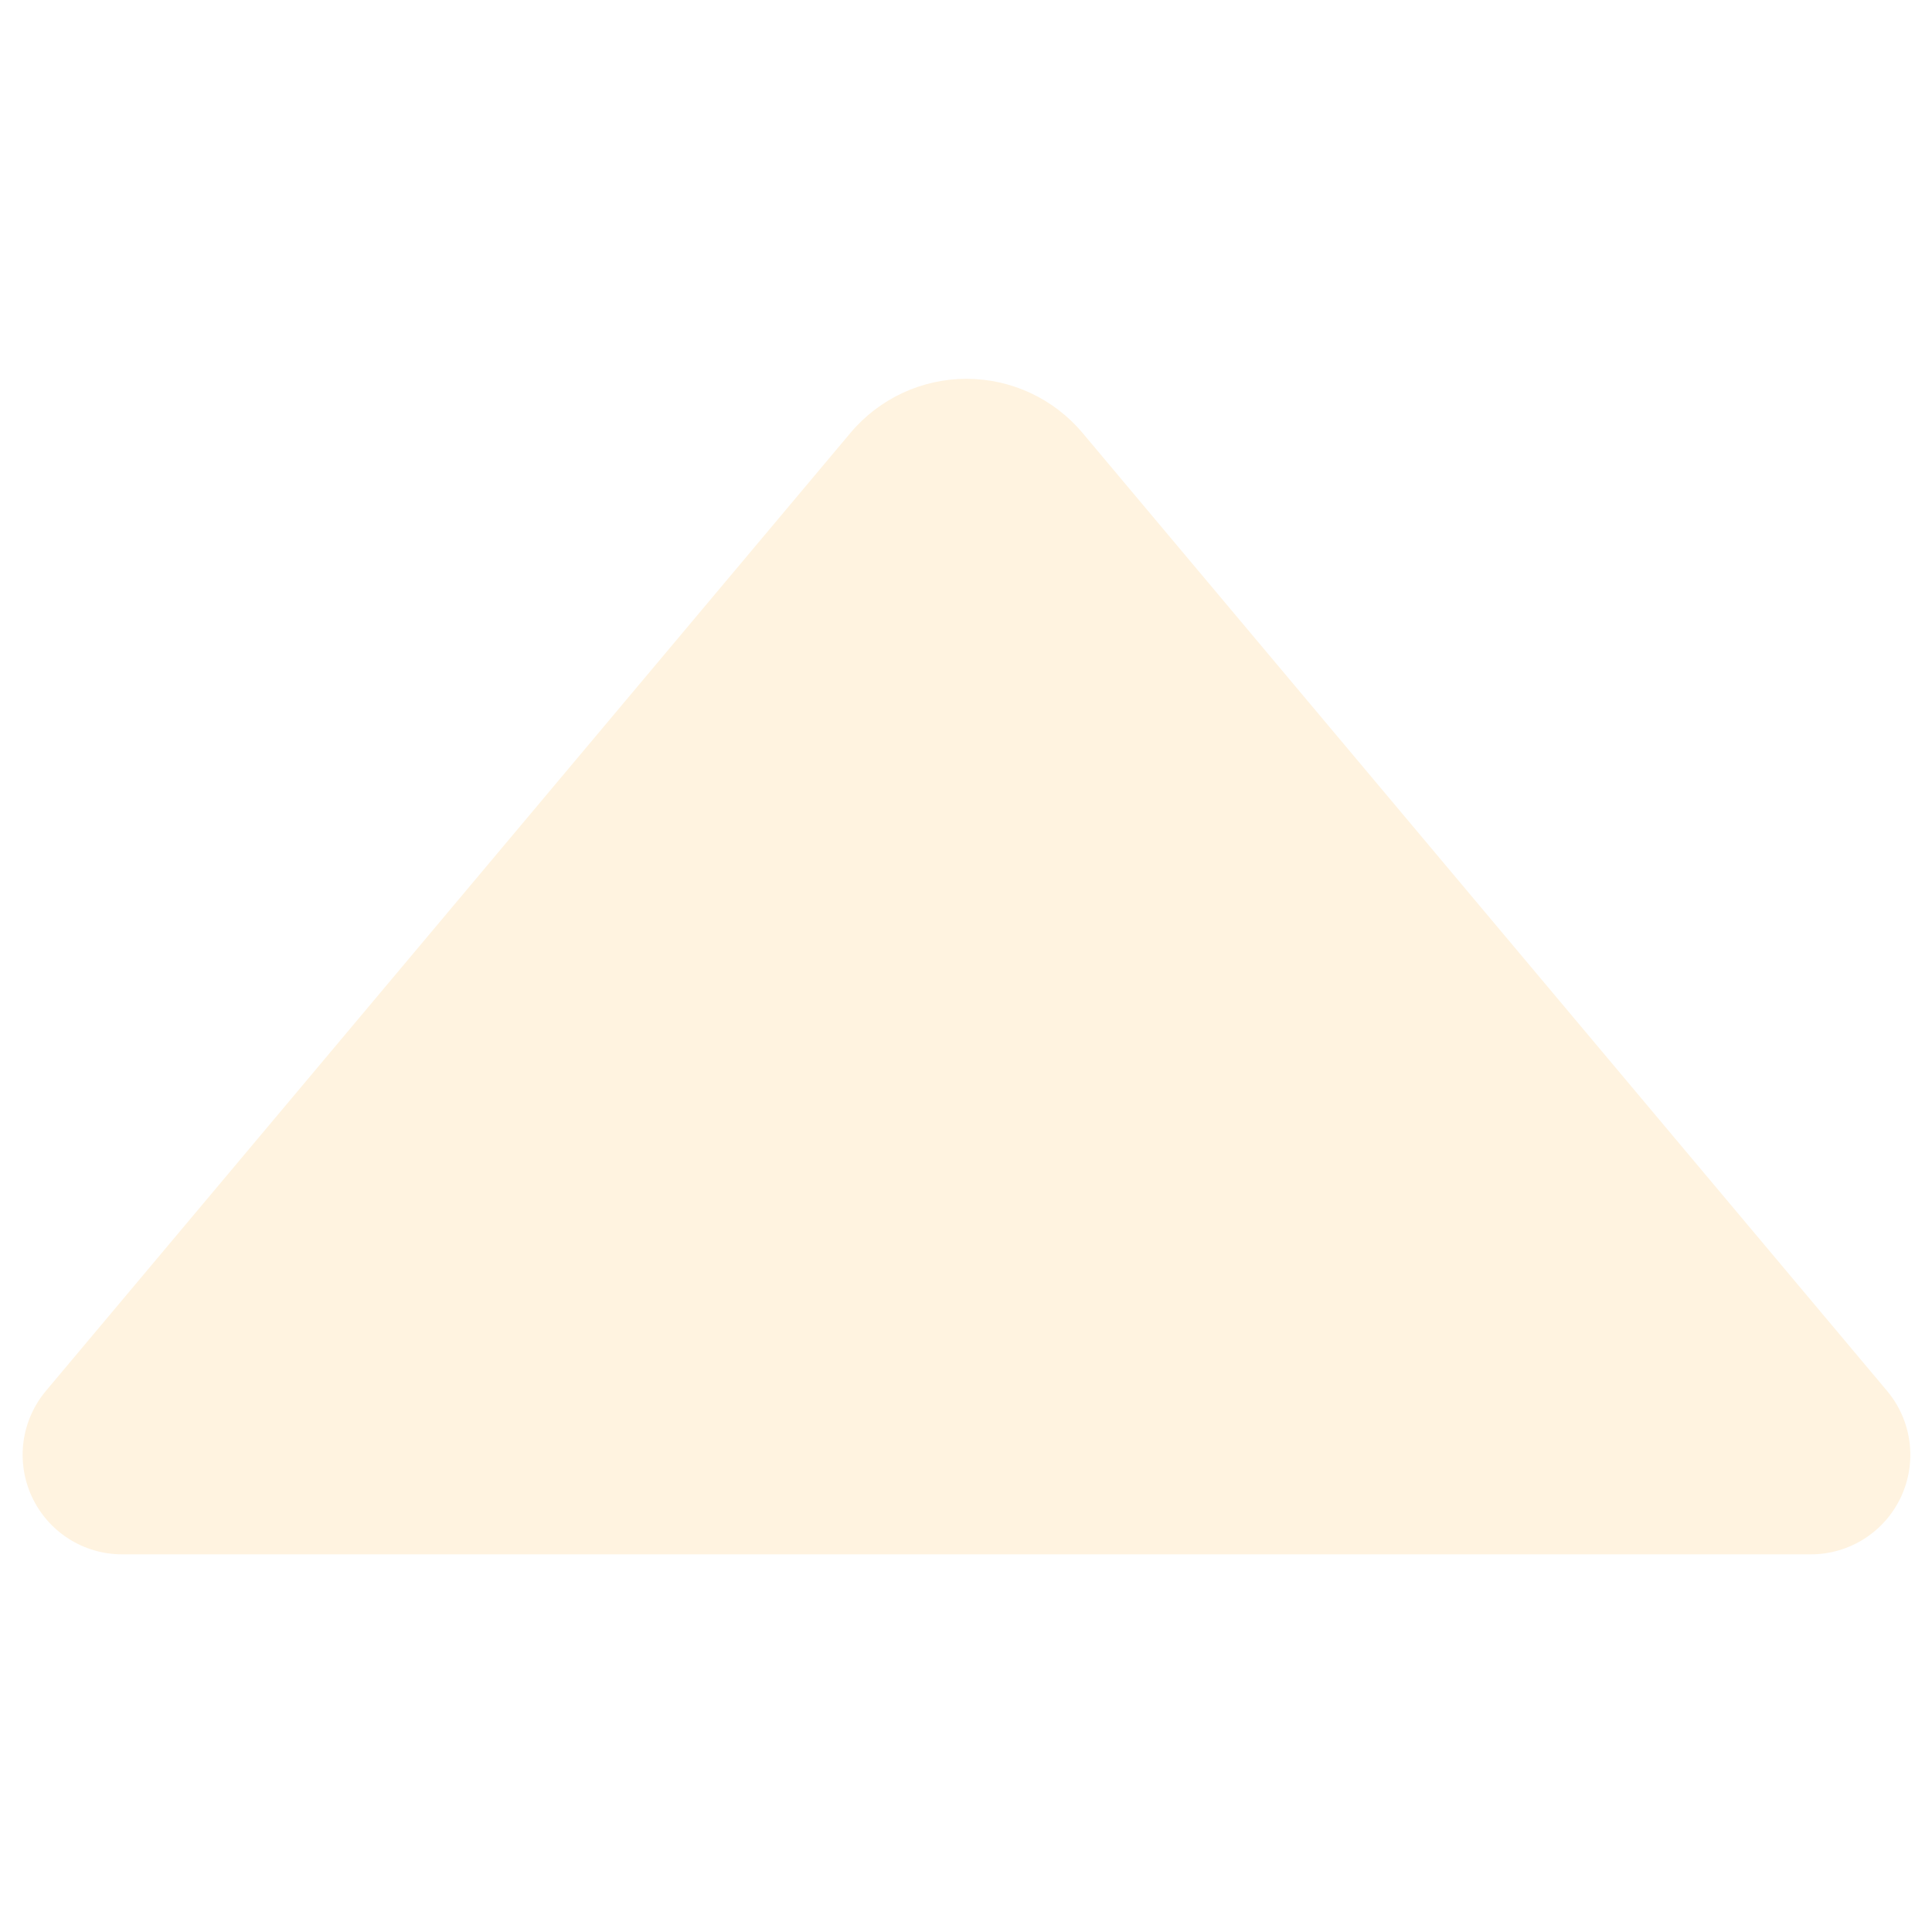
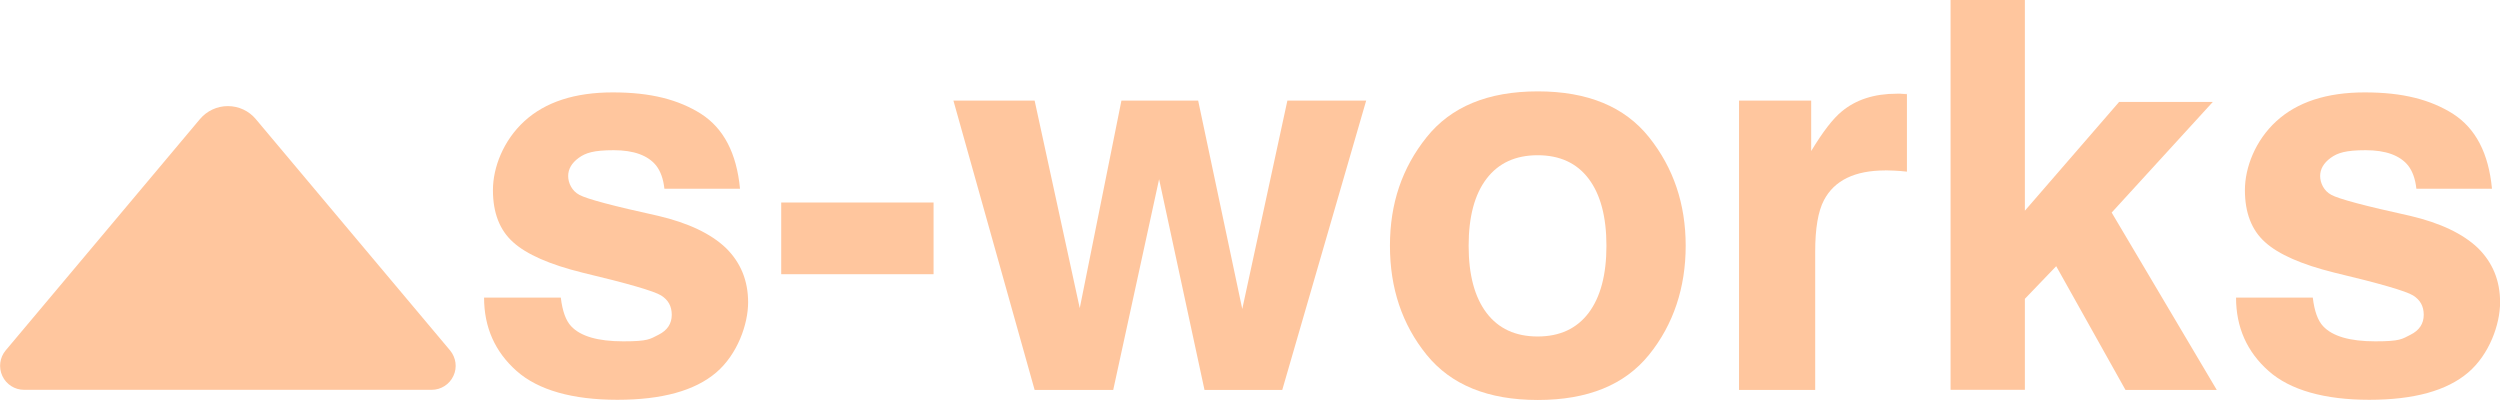
- <svg xmlns="http://www.w3.org/2000/svg" version="1.1" viewBox="0 0 512 512" xml:space="preserve" style="stroke: none; stroke-width: 1; stroke-dasharray: none; stroke-linecap: butt; stroke-dashoffset: 0; stroke-linejoin: miter; stroke-miterlimit: 4; fill: #fff3e0; fill-rule: nonzero; opacity: 1;">
-   <g transform="matrix(1 0 0 1 256 256)">
-     <path vector-effect="non-scaling-stroke" transform=" translate(-250, -155.61)" d="M 390.299 144.626 L 494.08 268.201 L 494.08 268.201 C 500.672 276.05 502.118 287.009 497.788 296.3 C 493.458 305.59 484.137 311.53 473.886 311.53 L 250.128 311.53 L 26.371 311.53 L 26.371 311.53 C 16.12 311.53 6.799 305.59 2.469 296.3 C -1.861 287.009 -0.415 276.05 6.177 268.201 L 109.958 144.626 L 219.385 14.328 L 219.385 14.328 C 227.013 5.245 238.267 0 250.128 0 C 261.99 0 273.244 5.245 280.872 14.328 z" stroke-linecap="round" />
+ <svg xmlns="http://www.w3.org/2000/svg" version="1.1" viewBox="0 0 2681.4 429">
+   <defs>
+     <style>
+       .st0 {
+         fill: #ffc69e;
+       }
+     </style>
+   </defs>
+   <g>
+     <path class="st0" d="M381.3,255.1l101.4,120.7h0c6.4,7.7,7.9,18.4,3.6,27.4-4.2,9.1-13.3,14.9-23.3,14.9H25.8c-10,0-19.1-5.8-23.3-14.9-4.2-9.1-2.8-19.8,3.6-27.4l101.4-120.7,106.9-127.3h0c7.5-8.9,18.4-14,30-14s22.6,5.1,30,14l106.9,127.3Z" vector-effect="non-scaling-stroke" />
+   </g>
+   <g>
+     <g>
+       <path class="st0" d="M751.9,122.1c24.3,15.6,38.2,42.3,41.8,80.3h-81.1c-1.1-10.4-4.1-18.7-8.8-24.8-8.9-11-24.1-16.5-45.5-16.5s-30.2,2.8-37.7,8.3c-7.5,5.5-11.2,12-11.2,19.4s4,16,12,20.2c8,4.4,36.2,11.9,84.5,22.5,32.3,7.6,56.5,19.1,72.6,34.4,15.9,15.6,23.9,35,23.9,58.4s-11.4,55.8-34.3,75.3c-22.9,19.5-58.2,29.2-106,29.2s-84.8-10.3-108-30.9c-23.2-20.6-34.9-46.8-34.9-78.7h82.3c1.7,14.4,5.4,24.7,11.1,30.7,10.1,10.8,28.7,16.2,55.8,16.2s28.6-2.4,38-7.1c9.4-4.7,14.1-11.9,14.1-21.3s-3.8-16-11.4-20.8c-7.6-4.7-35.8-12.9-84.5-24.5-35.1-8.7-59.9-19.6-74.3-32.7-14.4-12.9-21.6-31.5-21.6-55.8s11.2-53.3,33.7-73.9c22.5-20.6,54.1-30.9,94.9-30.9s70.3,7.7,94.8,23.1Z" />
+       <path class="st0" d="M837.9,217.2h163.4v76.9h-163.4v-76.9Z" />
+       <path class="st0" d="M1291.9,418.2l-48.7-226-49.2,226h-84.3l-87.1-310.3h87.1l48.4,222.6,44.7-222.6h82.3l47.3,223.5,48.4-223.5h84.5l-90,310.3h-83.4Z" />
+       <path class="st0" d="M1768.7,147.2c26.2,32.8,39.3,71.6,39.3,116.4s-13.1,84.5-39.3,116.9c-26.2,32.4-65.9,48.5-119.3,48.5s-93.1-16.2-119.3-48.5c-26.2-32.4-39.3-71.3-39.3-116.9s13.1-83.6,39.3-116.4c26.2-32.8,65.9-49.2,119.3-49.2s93.1,16.4,119.3,49.2ZM1649.2,166.5c-23.7,0-42,8.4-54.8,25.2-12.8,16.8-19.2,40.8-19.2,71.9s6.4,55.1,19.2,72c12.8,16.9,31.1,25.3,54.8,25.3s41.9-8.4,54.7-25.3c12.7-16.9,19.1-40.9,19.1-72s-6.4-55.1-19.1-71.9c-12.7-16.8-30.9-25.2-54.7-25.2Z" />
+       <path class="st0" d="M2022.1,182.8c-32.6,0-54.6,10.6-65.8,31.9-6.3,12-9.4,30.4-9.4,55.2v148.3h-81.7V107.9h77.4v54.1c12.5-20.7,23.4-34.8,32.7-42.4,15.2-12.7,34.9-19.1,59.2-19.1s2.8,0,3.8.1c1,0,3.4.2,7,.4v83.1c-5.1-.6-9.7-.9-13.7-1.1-4-.2-7.2-.3-9.7-.3Z" />
+       <path class="st0" d="M2377.6,418.2h-97.9l-74.3-132.7-33.6,35v97.6h-79.7V0h79.7v226l101.1-116.7h100.5l-108.5,118.7,112.7,190.2Z" />
+       <path class="st0" d="M2631,122.1c24.3,15.6,38.2,42.3,41.8,80.3h-81.1c-1.1-10.4-4.1-18.7-8.8-24.8-8.9-11-24.1-16.5-45.5-16.5s-30.2,2.8-37.7,8.3c-7.5,5.5-11.2,12-11.2,19.4s4,16,12,20.2c8,4.4,36.2,11.9,84.5,22.5,32.3,7.6,56.5,19.1,72.6,34.4,15.9,15.6,23.9,35,23.9,58.4s-11.4,55.8-34.3,75.3c-22.9,19.5-58.2,29.2-106,29.2s-84.8-10.3-108-30.9c-23.2-20.6-34.9-46.8-34.9-78.7h82.3c1.7,14.4,5.4,24.7,11.1,30.7,10.1,10.8,28.7,16.2,55.8,16.2s28.6-2.4,38-7.1c9.4-4.7,14.1-11.9,14.1-21.3s-3.8-16-11.4-20.8c-7.6-4.7-35.8-12.9-84.5-24.5-35.1-8.7-59.9-19.6-74.3-32.7-14.4-12.9-21.6-31.5-21.6-55.8s11.2-53.3,33.7-73.9c22.5-20.6,54.1-30.9,94.9-30.9s70.3,7.7,94.8,23.1Z" />
+     </g>
  </g>
</svg>
